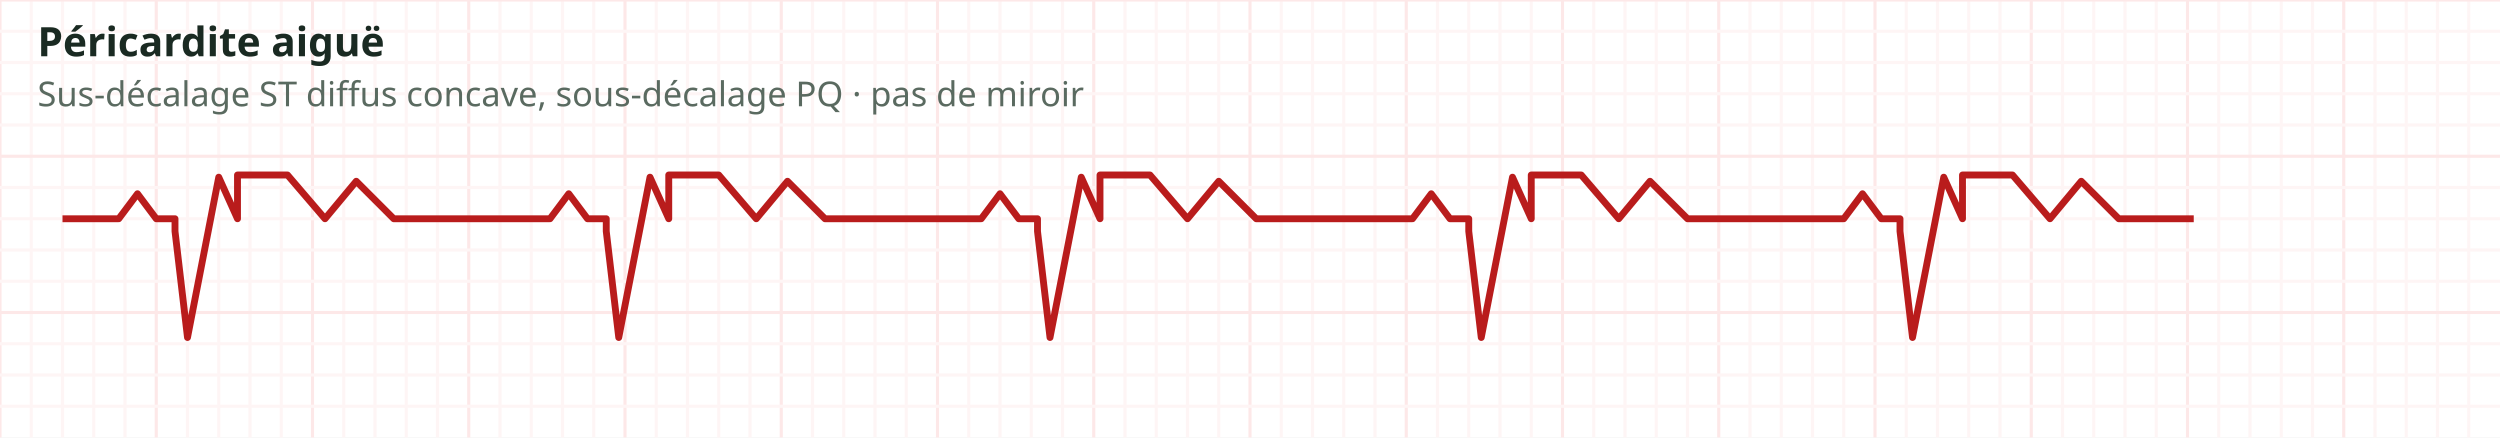
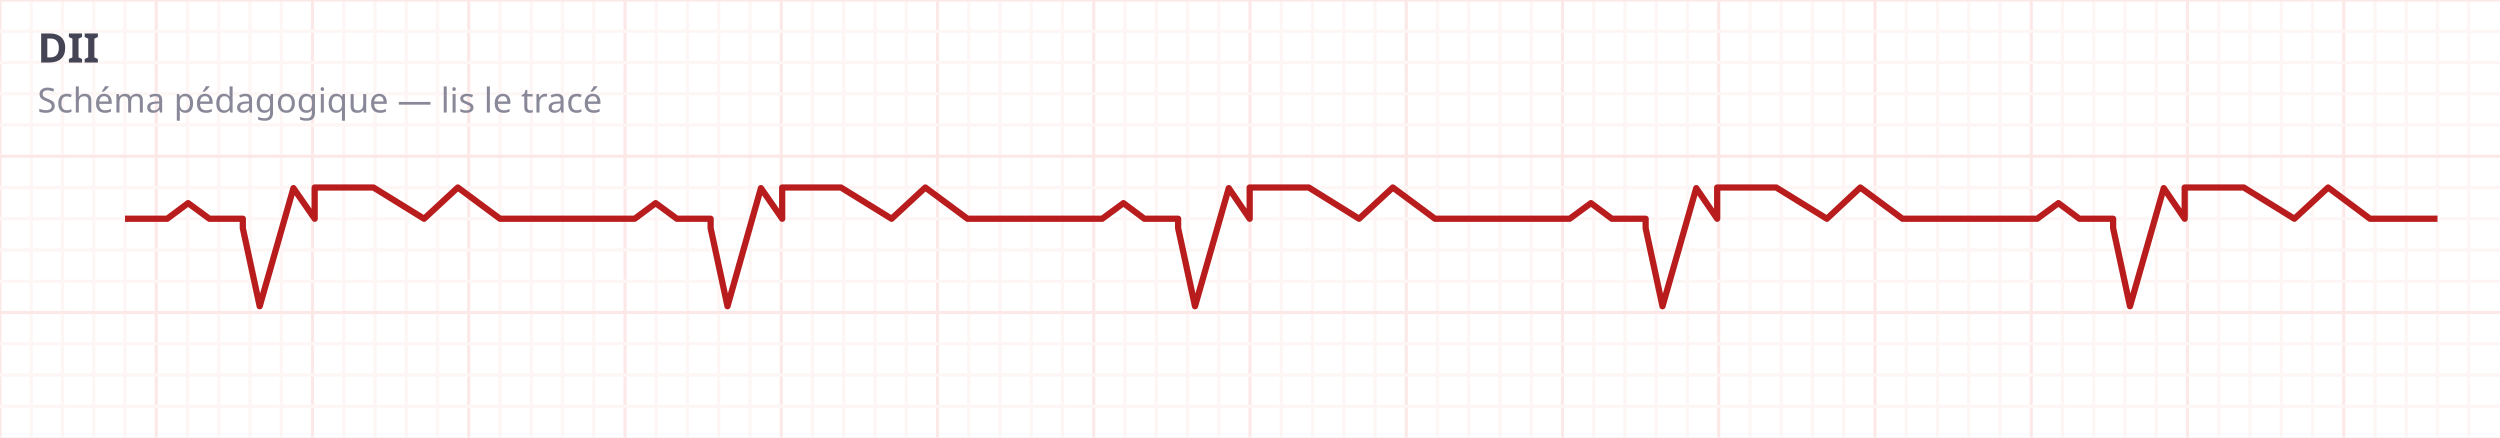
<svg xmlns="http://www.w3.org/2000/svg" viewBox="0 0 800 140" role="img">
  <rect width="800" height="140" fill="#fff" />
  <line x1="0" y1="0" x2="0" y2="140" stroke="#fde8e8" stroke-width="1" />
  <line x1="10" y1="0" x2="10" y2="140" stroke="#fef5f5" stroke-width="1" />
  <line x1="20" y1="0" x2="20" y2="140" stroke="#fef5f5" stroke-width="1" />
  <line x1="30" y1="0" x2="30" y2="140" stroke="#fef5f5" stroke-width="1" />
  <line x1="40" y1="0" x2="40" y2="140" stroke="#fef5f5" stroke-width="1" />
  <line x1="50" y1="0" x2="50" y2="140" stroke="#fde8e8" stroke-width="1" />
  <line x1="60" y1="0" x2="60" y2="140" stroke="#fef5f5" stroke-width="1" />
  <line x1="70" y1="0" x2="70" y2="140" stroke="#fef5f5" stroke-width="1" />
  <line x1="80" y1="0" x2="80" y2="140" stroke="#fef5f5" stroke-width="1" />
  <line x1="90" y1="0" x2="90" y2="140" stroke="#fef5f5" stroke-width="1" />
  <line x1="100" y1="0" x2="100" y2="140" stroke="#fde8e8" stroke-width="1" />
  <line x1="110" y1="0" x2="110" y2="140" stroke="#fef5f5" stroke-width="1" />
  <line x1="120" y1="0" x2="120" y2="140" stroke="#fef5f5" stroke-width="1" />
  <line x1="130" y1="0" x2="130" y2="140" stroke="#fef5f5" stroke-width="1" />
  <line x1="140" y1="0" x2="140" y2="140" stroke="#fef5f5" stroke-width="1" />
  <line x1="150" y1="0" x2="150" y2="140" stroke="#fde8e8" stroke-width="1" />
  <line x1="160" y1="0" x2="160" y2="140" stroke="#fef5f5" stroke-width="1" />
  <line x1="170" y1="0" x2="170" y2="140" stroke="#fef5f5" stroke-width="1" />
  <line x1="180" y1="0" x2="180" y2="140" stroke="#fef5f5" stroke-width="1" />
  <line x1="190" y1="0" x2="190" y2="140" stroke="#fef5f5" stroke-width="1" />
  <line x1="200" y1="0" x2="200" y2="140" stroke="#fde8e8" stroke-width="1" />
  <line x1="210" y1="0" x2="210" y2="140" stroke="#fef5f5" stroke-width="1" />
  <line x1="220" y1="0" x2="220" y2="140" stroke="#fef5f5" stroke-width="1" />
  <line x1="230" y1="0" x2="230" y2="140" stroke="#fef5f5" stroke-width="1" />
  <line x1="240" y1="0" x2="240" y2="140" stroke="#fef5f5" stroke-width="1" />
  <line x1="250" y1="0" x2="250" y2="140" stroke="#fde8e8" stroke-width="1" />
  <line x1="260" y1="0" x2="260" y2="140" stroke="#fef5f5" stroke-width="1" />
  <line x1="270" y1="0" x2="270" y2="140" stroke="#fef5f5" stroke-width="1" />
  <line x1="280" y1="0" x2="280" y2="140" stroke="#fef5f5" stroke-width="1" />
  <line x1="290" y1="0" x2="290" y2="140" stroke="#fef5f5" stroke-width="1" />
  <line x1="300" y1="0" x2="300" y2="140" stroke="#fde8e8" stroke-width="1" />
  <line x1="310" y1="0" x2="310" y2="140" stroke="#fef5f5" stroke-width="1" />
  <line x1="320" y1="0" x2="320" y2="140" stroke="#fef5f5" stroke-width="1" />
  <line x1="330" y1="0" x2="330" y2="140" stroke="#fef5f5" stroke-width="1" />
  <line x1="340" y1="0" x2="340" y2="140" stroke="#fef5f5" stroke-width="1" />
  <line x1="350" y1="0" x2="350" y2="140" stroke="#fde8e8" stroke-width="1" />
  <line x1="360" y1="0" x2="360" y2="140" stroke="#fef5f5" stroke-width="1" />
  <line x1="370" y1="0" x2="370" y2="140" stroke="#fef5f5" stroke-width="1" />
  <line x1="380" y1="0" x2="380" y2="140" stroke="#fef5f5" stroke-width="1" />
  <line x1="390" y1="0" x2="390" y2="140" stroke="#fef5f5" stroke-width="1" />
  <line x1="400" y1="0" x2="400" y2="140" stroke="#fde8e8" stroke-width="1" />
  <line x1="410" y1="0" x2="410" y2="140" stroke="#fef5f5" stroke-width="1" />
  <line x1="420" y1="0" x2="420" y2="140" stroke="#fef5f5" stroke-width="1" />
  <line x1="430" y1="0" x2="430" y2="140" stroke="#fef5f5" stroke-width="1" />
  <line x1="440" y1="0" x2="440" y2="140" stroke="#fef5f5" stroke-width="1" />
  <line x1="450" y1="0" x2="450" y2="140" stroke="#fde8e8" stroke-width="1" />
  <line x1="460" y1="0" x2="460" y2="140" stroke="#fef5f5" stroke-width="1" />
  <line x1="470" y1="0" x2="470" y2="140" stroke="#fef5f5" stroke-width="1" />
  <line x1="480" y1="0" x2="480" y2="140" stroke="#fef5f5" stroke-width="1" />
  <line x1="490" y1="0" x2="490" y2="140" stroke="#fef5f5" stroke-width="1" />
  <line x1="500" y1="0" x2="500" y2="140" stroke="#fde8e8" stroke-width="1" />
  <line x1="510" y1="0" x2="510" y2="140" stroke="#fef5f5" stroke-width="1" />
  <line x1="520" y1="0" x2="520" y2="140" stroke="#fef5f5" stroke-width="1" />
  <line x1="530" y1="0" x2="530" y2="140" stroke="#fef5f5" stroke-width="1" />
  <line x1="540" y1="0" x2="540" y2="140" stroke="#fef5f5" stroke-width="1" />
  <line x1="550" y1="0" x2="550" y2="140" stroke="#fde8e8" stroke-width="1" />
  <line x1="560" y1="0" x2="560" y2="140" stroke="#fef5f5" stroke-width="1" />
  <line x1="570" y1="0" x2="570" y2="140" stroke="#fef5f5" stroke-width="1" />
  <line x1="580" y1="0" x2="580" y2="140" stroke="#fef5f5" stroke-width="1" />
  <line x1="590" y1="0" x2="590" y2="140" stroke="#fef5f5" stroke-width="1" />
  <line x1="600" y1="0" x2="600" y2="140" stroke="#fde8e8" stroke-width="1" />
  <line x1="610" y1="0" x2="610" y2="140" stroke="#fef5f5" stroke-width="1" />
  <line x1="620" y1="0" x2="620" y2="140" stroke="#fef5f5" stroke-width="1" />
  <line x1="630" y1="0" x2="630" y2="140" stroke="#fef5f5" stroke-width="1" />
  <line x1="640" y1="0" x2="640" y2="140" stroke="#fef5f5" stroke-width="1" />
  <line x1="650" y1="0" x2="650" y2="140" stroke="#fde8e8" stroke-width="1" />
  <line x1="660" y1="0" x2="660" y2="140" stroke="#fef5f5" stroke-width="1" />
  <line x1="670" y1="0" x2="670" y2="140" stroke="#fef5f5" stroke-width="1" />
  <line x1="680" y1="0" x2="680" y2="140" stroke="#fef5f5" stroke-width="1" />
  <line x1="690" y1="0" x2="690" y2="140" stroke="#fef5f5" stroke-width="1" />
  <line x1="700" y1="0" x2="700" y2="140" stroke="#fde8e8" stroke-width="1" />
  <line x1="710" y1="0" x2="710" y2="140" stroke="#fef5f5" stroke-width="1" />
  <line x1="720" y1="0" x2="720" y2="140" stroke="#fef5f5" stroke-width="1" />
  <line x1="730" y1="0" x2="730" y2="140" stroke="#fef5f5" stroke-width="1" />
  <line x1="740" y1="0" x2="740" y2="140" stroke="#fef5f5" stroke-width="1" />
  <line x1="750" y1="0" x2="750" y2="140" stroke="#fde8e8" stroke-width="1" />
  <line x1="760" y1="0" x2="760" y2="140" stroke="#fef5f5" stroke-width="1" />
  <line x1="770" y1="0" x2="770" y2="140" stroke="#fef5f5" stroke-width="1" />
  <line x1="780" y1="0" x2="780" y2="140" stroke="#fef5f5" stroke-width="1" />
  <line x1="790" y1="0" x2="790" y2="140" stroke="#fef5f5" stroke-width="1" />
  <line x1="0" y1="0" x2="800" y2="0" stroke="#fde8e8" stroke-width="1" />
  <line x1="0" y1="10" x2="800" y2="10" stroke="#fef5f5" stroke-width="1" />
  <line x1="0" y1="20" x2="800" y2="20" stroke="#fef5f5" stroke-width="1" />
  <line x1="0" y1="30" x2="800" y2="30" stroke="#fef5f5" stroke-width="1" />
  <line x1="0" y1="40" x2="800" y2="40" stroke="#fef5f5" stroke-width="1" />
  <line x1="0" y1="50" x2="800" y2="50" stroke="#fde8e8" stroke-width="1" />
  <line x1="0" y1="60" x2="800" y2="60" stroke="#fef5f5" stroke-width="1" />
  <line x1="0" y1="70" x2="800" y2="70" stroke="#fef5f5" stroke-width="1" />
  <line x1="0" y1="80" x2="800" y2="80" stroke="#fef5f5" stroke-width="1" />
  <line x1="0" y1="90" x2="800" y2="90" stroke="#fef5f5" stroke-width="1" />
  <line x1="0" y1="100" x2="800" y2="100" stroke="#fde8e8" stroke-width="1" />
  <line x1="0" y1="110" x2="800" y2="110" stroke="#fef5f5" stroke-width="1" />
  <line x1="0" y1="120" x2="800" y2="120" stroke="#fef5f5" stroke-width="1" />
  <line x1="0" y1="130" x2="800" y2="130" stroke="#fef5f5" stroke-width="1" />
-   <polyline fill="none" stroke="#b91c1c" stroke-width="2.2" stroke-linejoin="round" points="20,70 24,70 28,70 32,70 36,70 38,70 44,62 50,70 56,70 56,74 60,108 70,56.7 76,70 76,56 92,56 104,70 104,70 114,58 126,70 126,70 130,70 134,70 138,70 142,70 146,70 150,70 158,70 162,70 166,70 170,70 174,70 176,70 182,62 188,70 194,70 194,74 198,108 208,56.7 214,70 214,56 230,56 242,70 242,70 252,58 264,70 264,70 268,70 272,70 276,70 280,70 284,70 288,70 296,70 300,70 304,70 308,70 312,70 314,70 320,62 326,70 332,70 332,74 336,108 346,56.7 352,70 352,56 368,56 380,70 380,70 390,58 402,70 402,70 406,70 410,70 414,70 418,70 422,70 426,70 434,70 438,70 442,70 446,70 450,70 452,70 458,62 464,70 470,70 470,74 474,108 484,56.7 490,70 490,56 506,56 518,70 518,70 528,58 540,70 540,70 544,70 548,70 552,70 556,70 560,70 564,70 572,70 576,70 580,70 584,70 588,70 590,70 596,62 602,70 608,70 608,74 612,108 622,56.7 628,70 628,56 644,56 656,70 656,70 666,58 678,70 678,70 682,70 686,70 690,70 694,70 698,70 702,70" />
-   <text x="12" y="18" font-family="Manrope, sans-serif" font-size="13" font-weight="700" fill="#1a2a22">Péricardite aiguë</text>
-   <text x="12" y="34" font-family="Manrope, sans-serif" font-size="11" fill="#5a6a60">Sus-décalage ST diffus concave, sous-décalage PQ · pas de miroir</text>
+   <text x="12" y="20" font-family="system-ui,sans-serif" font-size="13" font-weight="700" fill="#445">DII</text>
+   <text x="12" y="36" font-family="system-ui,sans-serif" font-size="11" fill="#889">Schéma pédagogique — lis le tracé</text>
+   <polyline fill="none" stroke="#b91c1c" stroke-width="2.0" stroke-linejoin="round" points="40.0,70.0 45.4,70.0 50.8,70.0 53.5,70.0 60.2,65.0 67.0,70.0 77.7,70.0 77.7,73.0 83.1,98.0 93.9,60.2 100.7,70.0 100.7,60.0 119.5,60.0 135.7,70.0 135.7,70.0 146.5,60.0 160.0,70.0 160.0,70.0 165.4,70.0 170.7,70.0 176.1,70.0 181.5,70.0 189.6,70.0 195.0,70.0 200.4,70.0 203.1,70.0 209.8,65.0 216.6,70.0 227.4,70.0 227.4,73.0 232.8,98.0 243.5,60.2 250.3,70.0 250.3,60.0 269.1,60.0 285.3,70.0 285.3,70.0 296.1,60.0 309.6,70.0 309.6,70.0 315.0,70.0 320.4,70.0 325.8,70.0 331.1,70.0 339.2,70.0 344.6,70.0 350.0,70.0 352.7,70.0 359.5,65.0 366.2,70.0 377.0,70.0 377.0,73.0 382.4,98.0 393.2,60.2 399.9,70.0 399.9,60.0 418.8,60.0 434.9,70.0 434.9,70.0 445.7,60.0 459.2,70.0 459.2,70.0 464.6,70.0 470.0,70.0 475.4,70.0 480.8,70.0 488.9,70.0 494.2,70.0 499.6,70.0 502.3,70.0 509.1,65.0 515.8,70.0 526.6,70.0 526.6,73.0 532.0,98.0 542.8,60.2 549.5,70.0 549.5,60.0 568.4,60.0 584.6,70.0 584.6,70.0 595.3,60.0 608.8,70.0 608.8,70.0 614.2,70.0 619.6,70.0 625.0,70.0 630.4,70.0 638.5,70.0 643.9,70.0 649.3,70.0 651.9,70.0 658.7,65.0 665.4,70.0 676.2,70.0 676.2,73.0 681.6,98.0 692.4,60.2 699.1,70.0 699.1,60.0 718.0,60.0 734.2,70.0 734.2,70.0 745.0,60.0 758.4,70.0 758.4,70.0 763.8,70.0 769.2,70.0 774.6,70.0 780.0,70.0" />
</svg>
